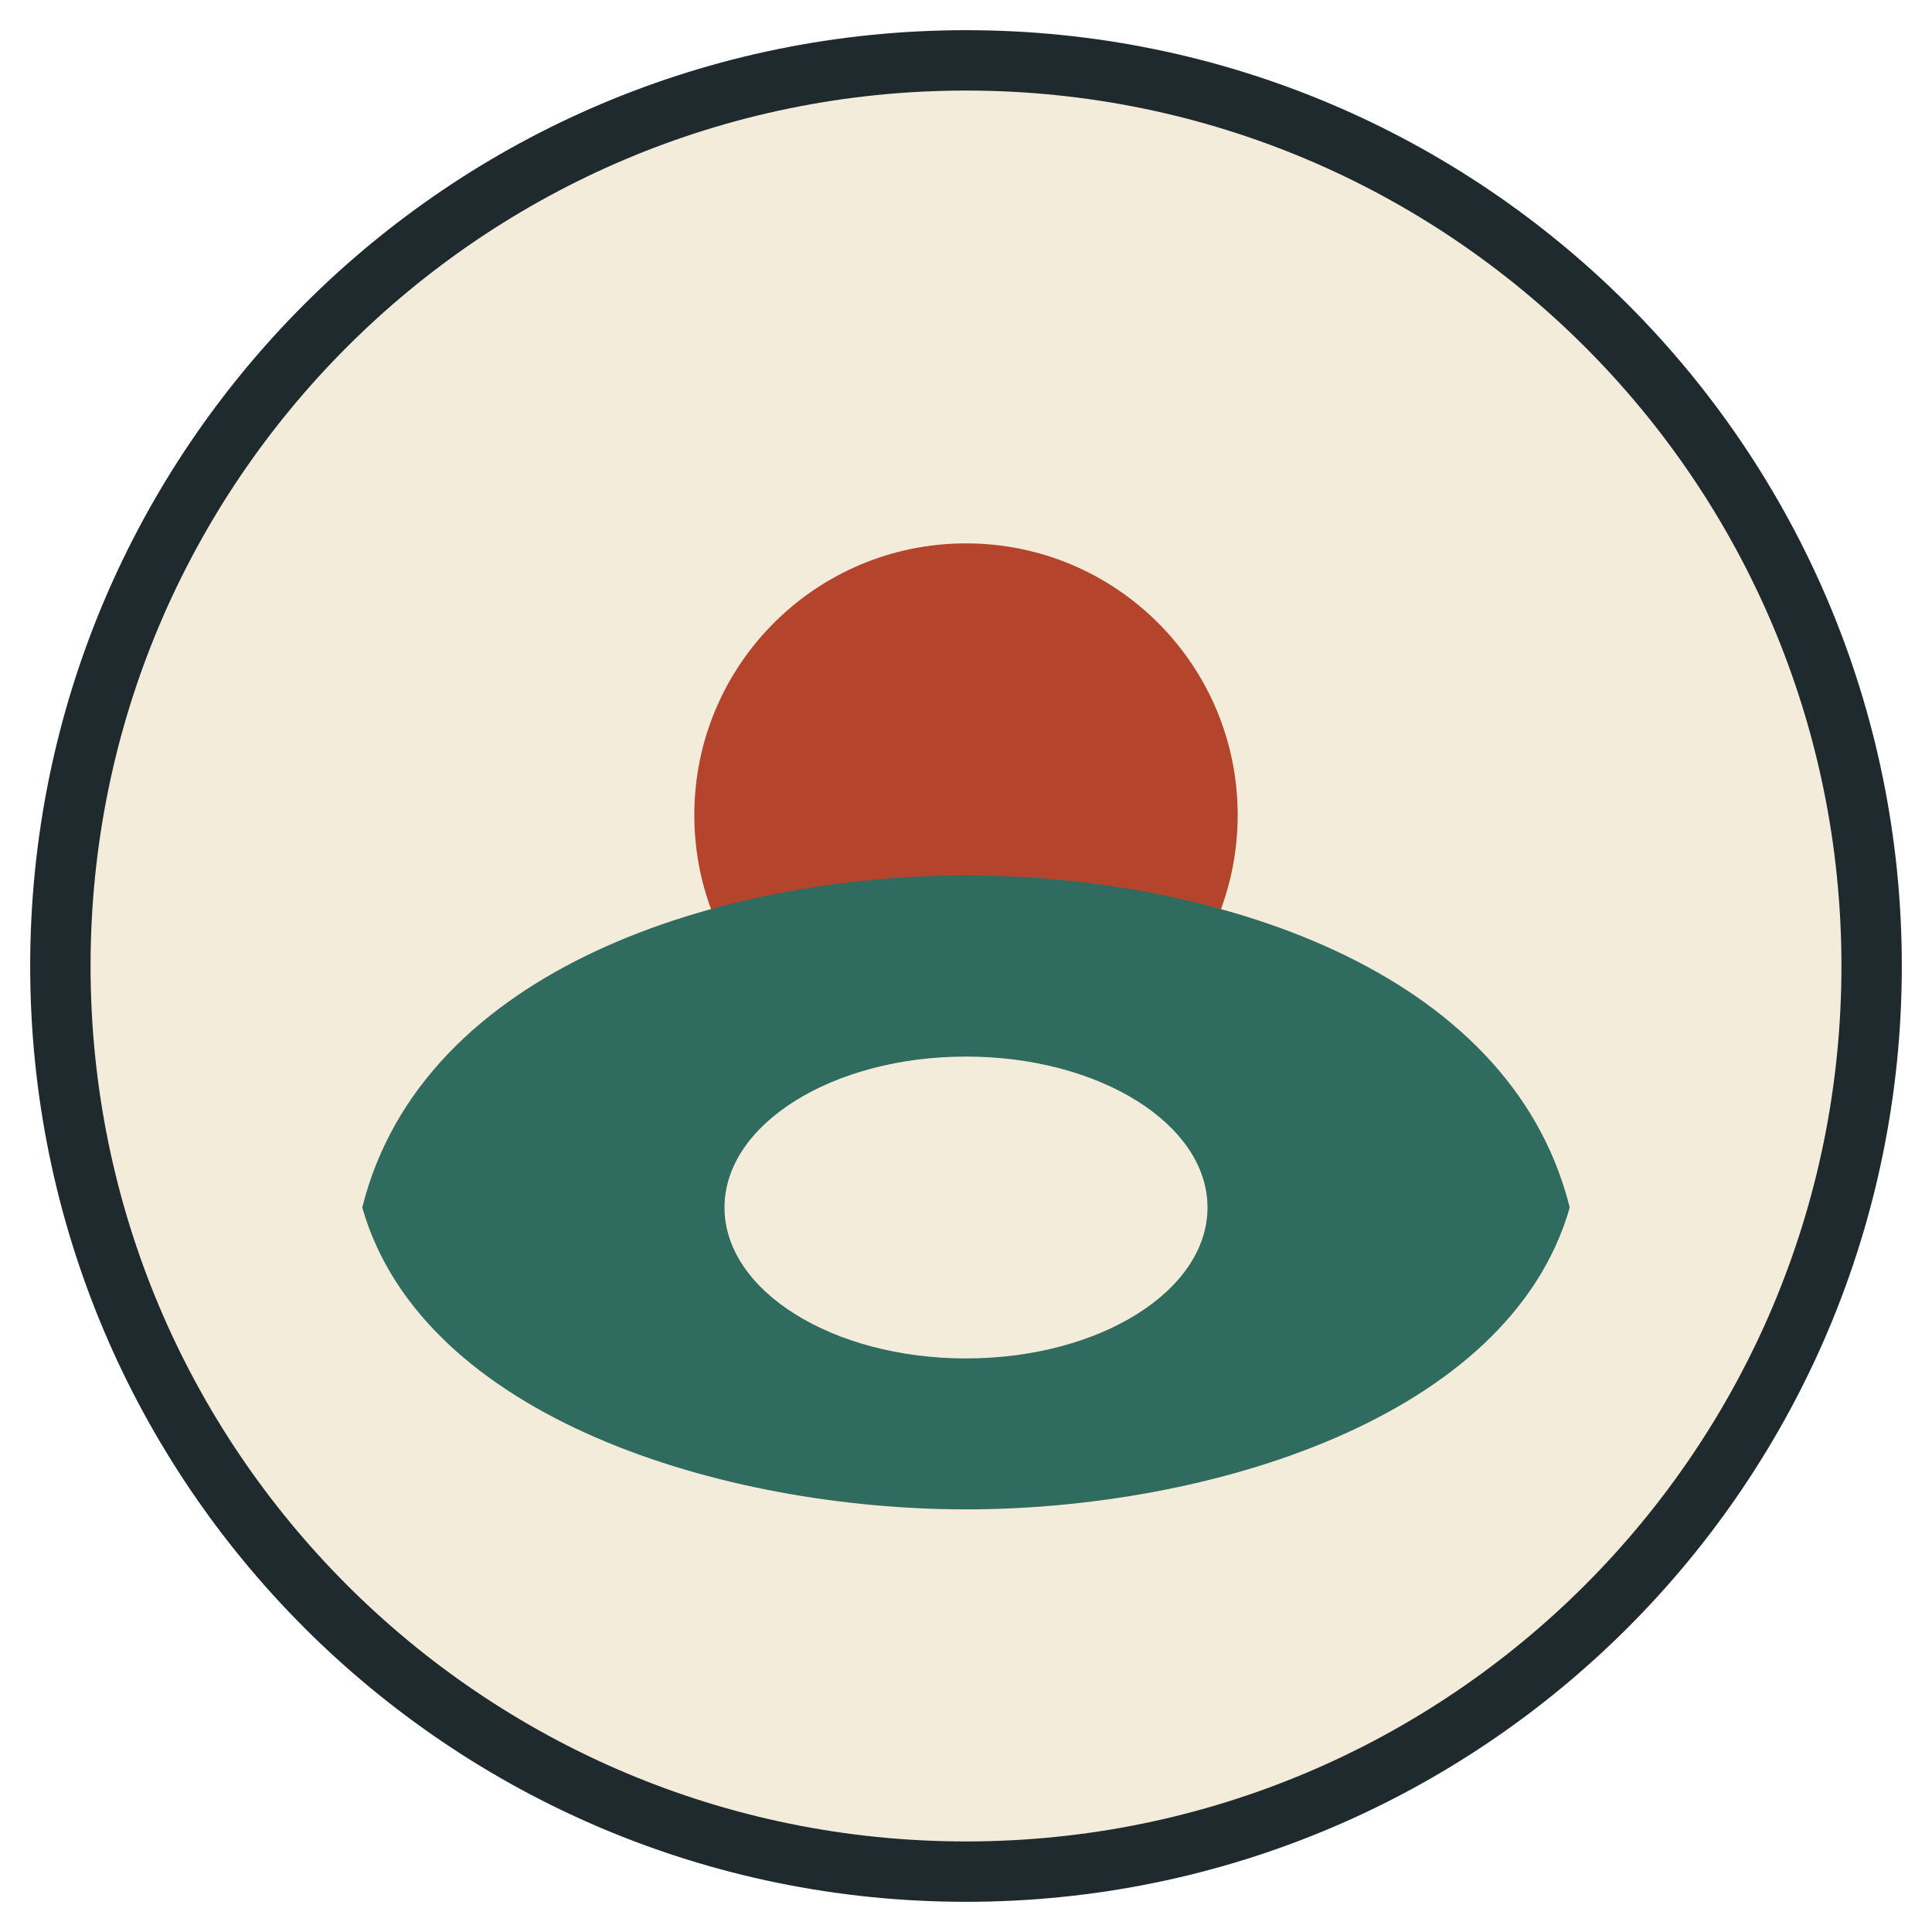
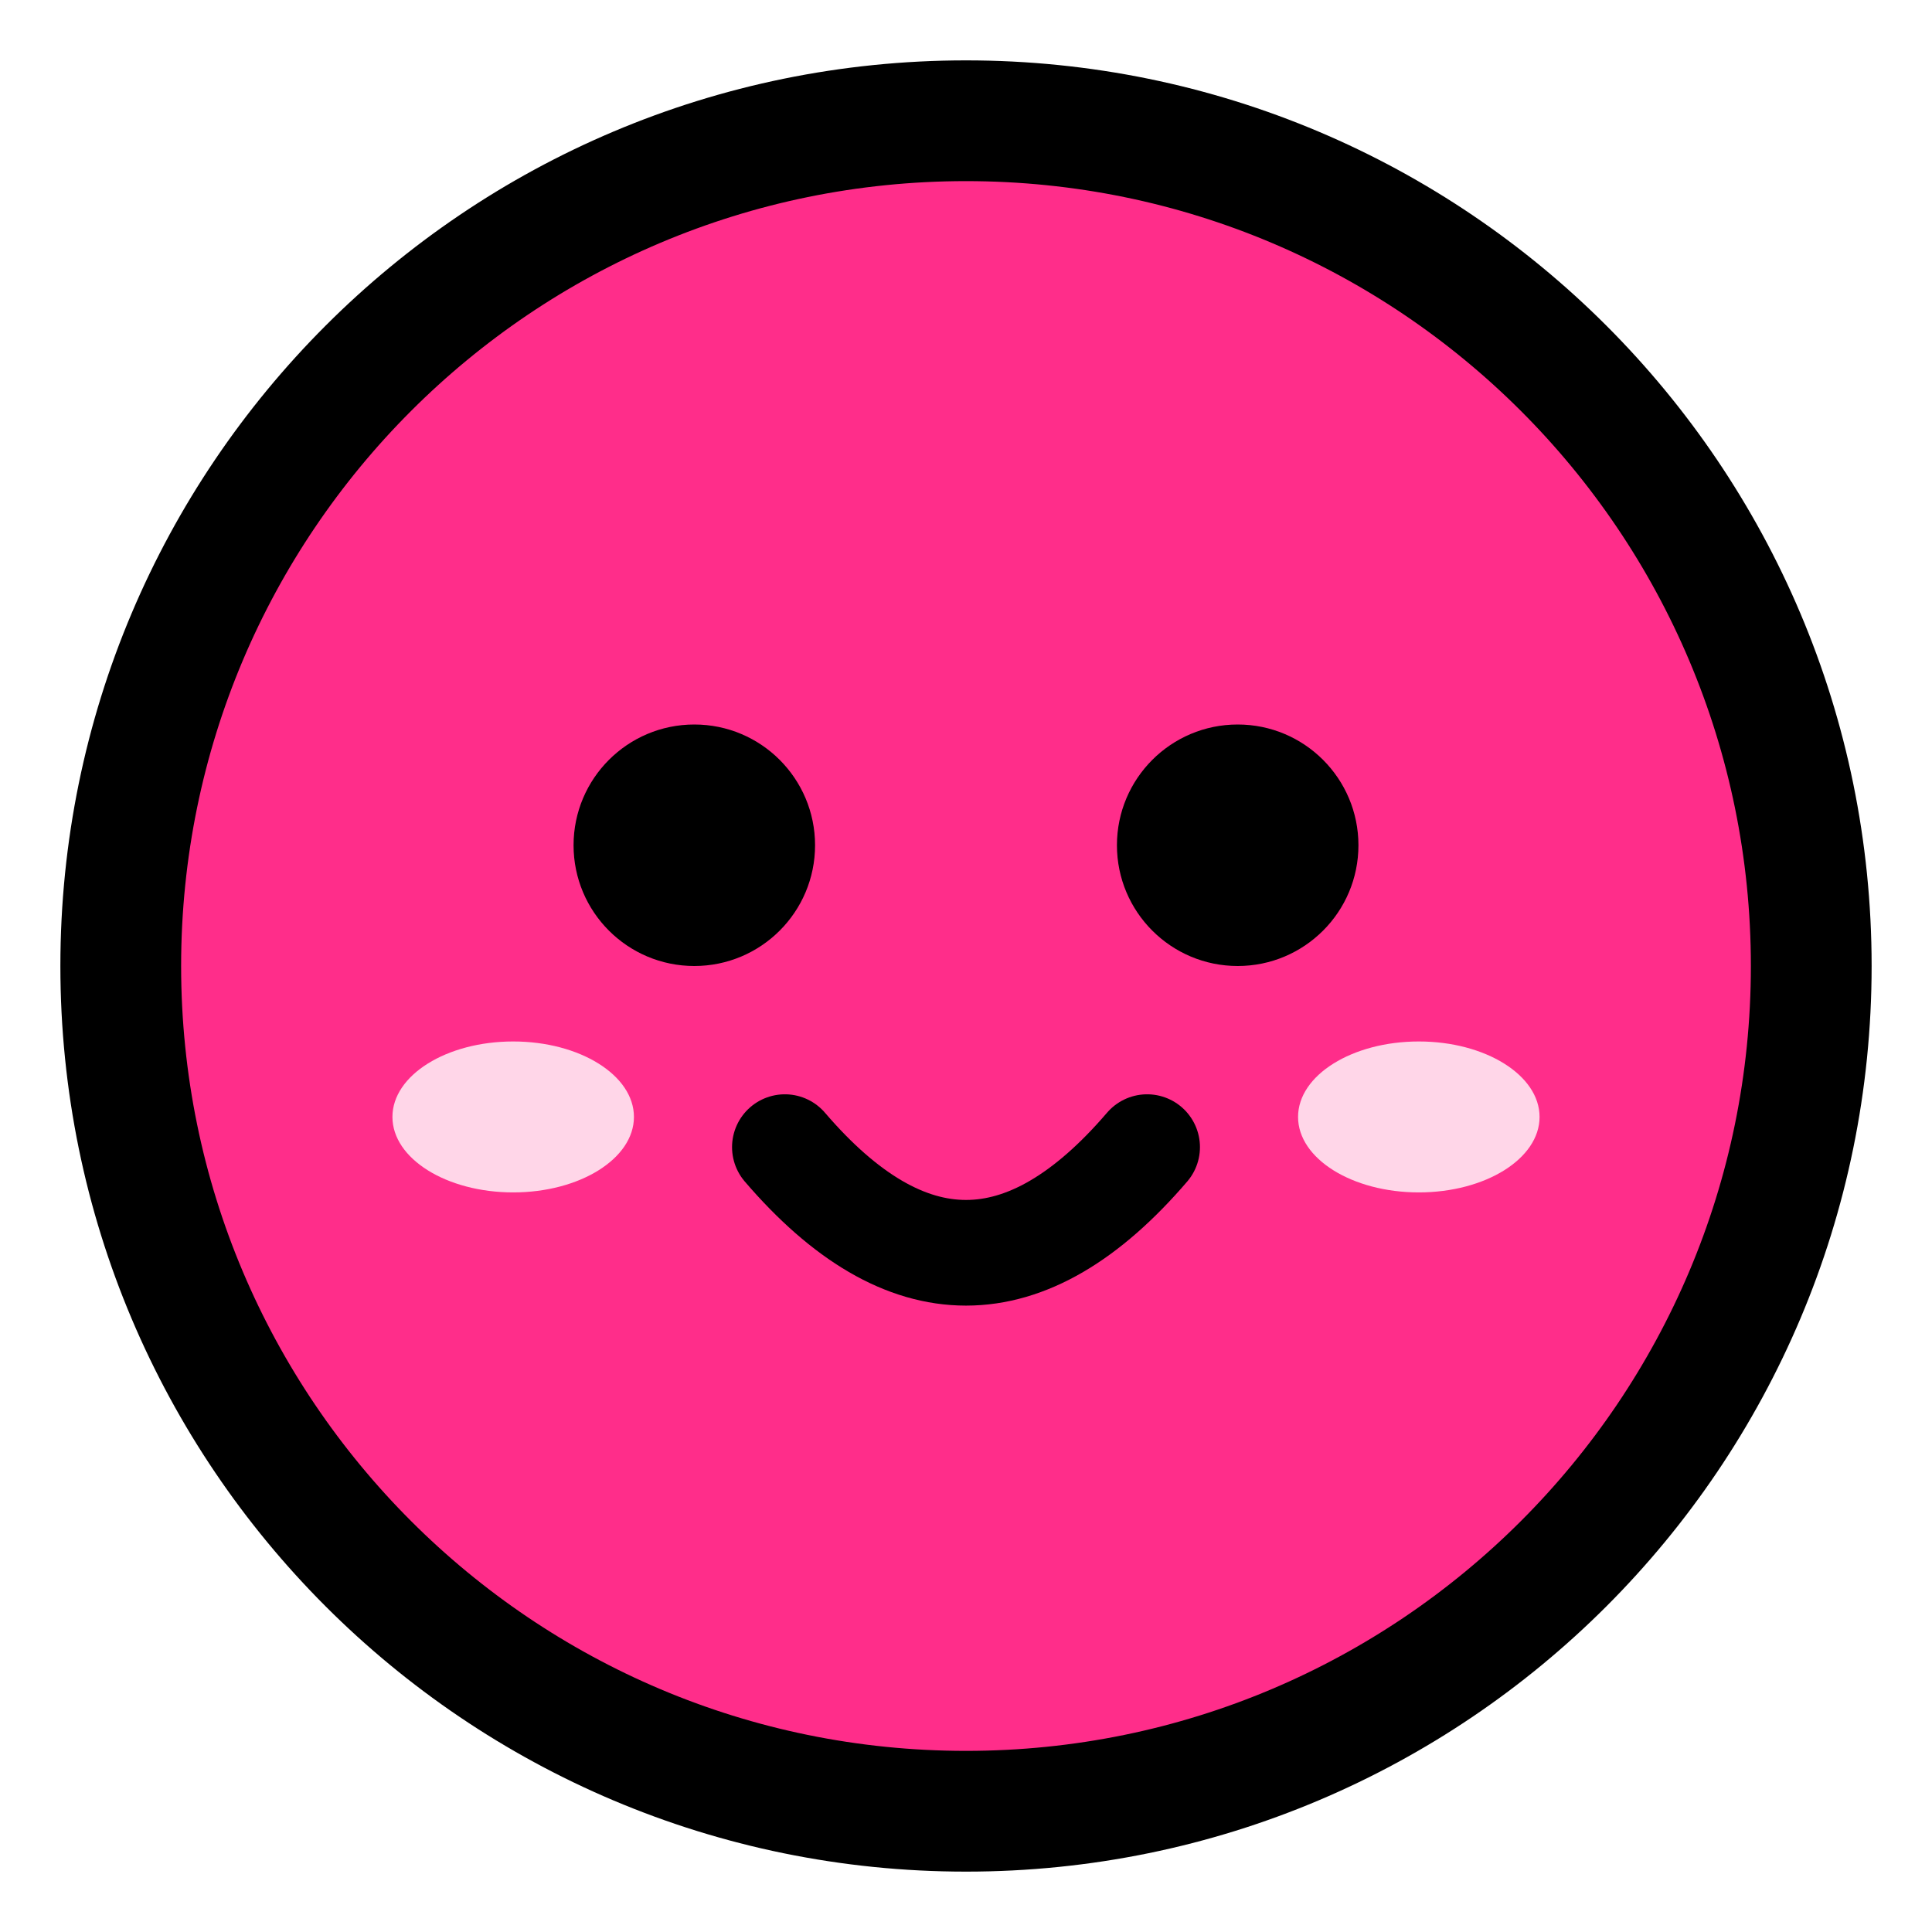
<svg xmlns="http://www.w3.org/2000/svg" viewBox="0 0 64 64">
-   <circle cx="32" cy="32" r="30" fill="#f4ecdb" stroke="#1f2a2e" stroke-width="2" />
-   <circle cx="32" cy="27" r="9" fill="#b4442b" />
-   <path d="M12 40c2-8 12-11 20-11s18 3 20 11c-2 7-12 10-20 10s-18-3-20-10z" fill="#2f6b5e" />
-   <ellipse cx="32" cy="40" rx="8" ry="5" fill="#f4ecdb" />
+   <circle cx="32" cy="32" r="28" fill="#ff2d8a" stroke="#000" stroke-width="4" />
+   <circle cx="23" cy="28" r="4" fill="#000" />
+   <circle cx="41" cy="28" r="4" fill="#000" />
+   <ellipse cx="17" cy="37" rx="4" ry="2.5" fill="#ffd6e8" />
+   <ellipse cx="47" cy="37" rx="4" ry="2.5" fill="#ffd6e8" />
+   <path d="M26,38 q6,7 12,0" fill="none" stroke="#000" stroke-width="3.5" stroke-linecap="round" />
</svg>
